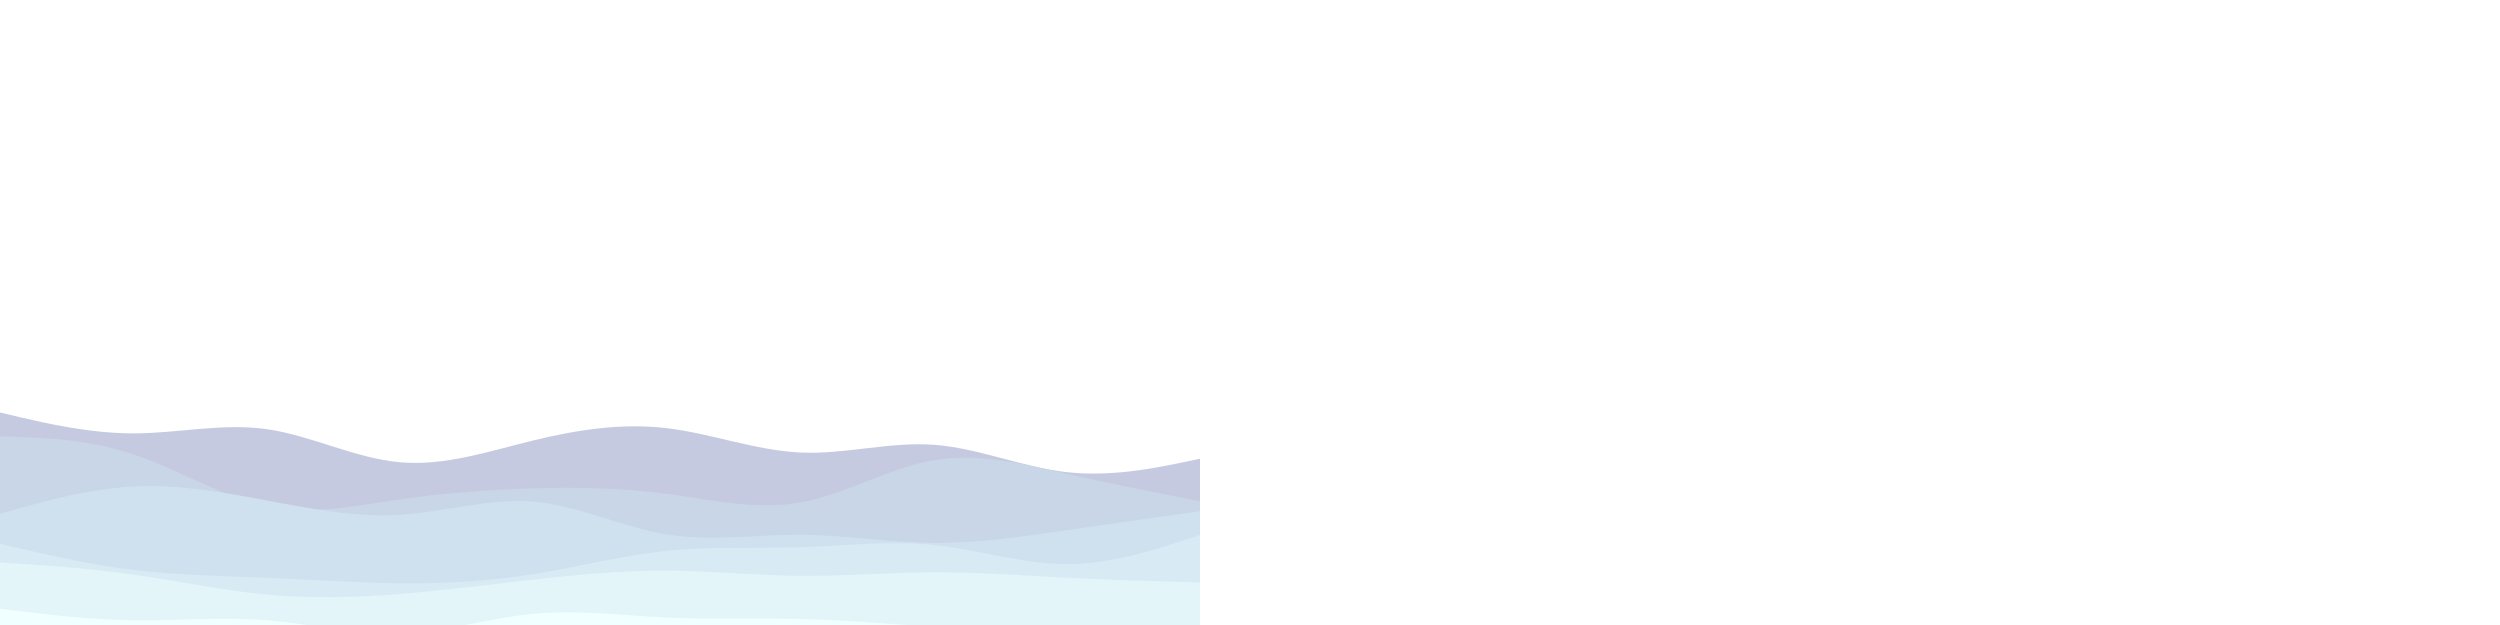
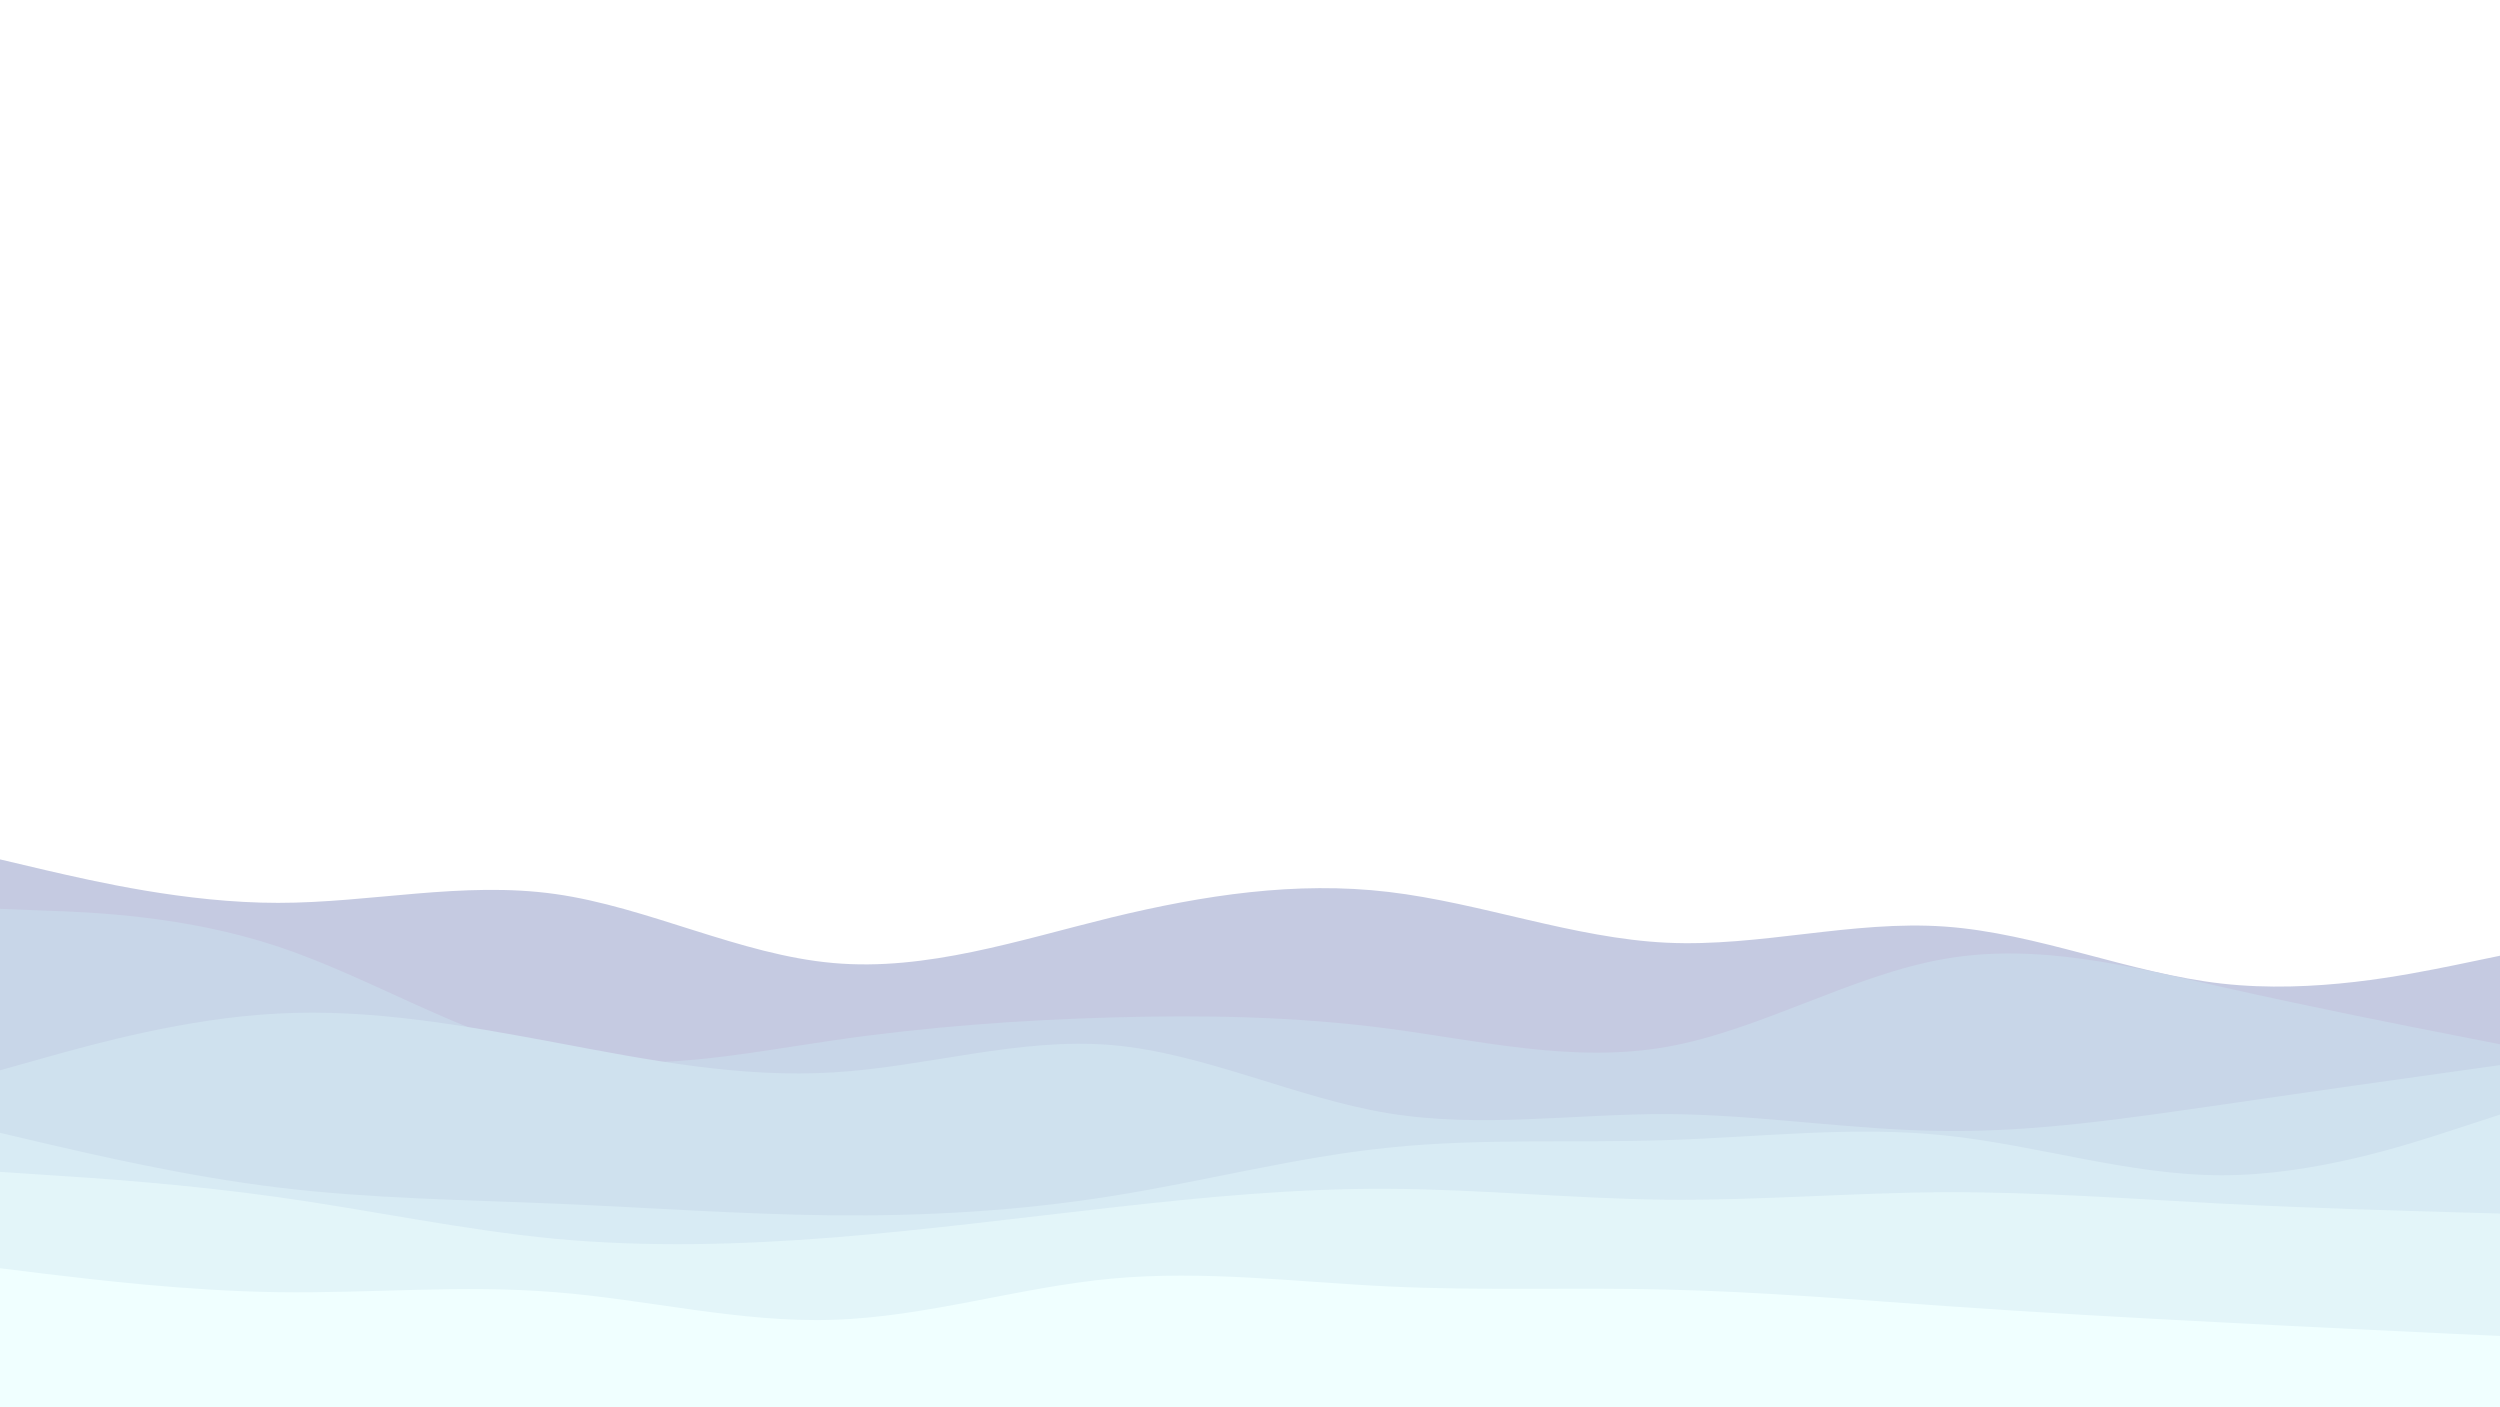
- <svg xmlns="http://www.w3.org/2000/svg" id="visual" viewbox="0 0 960 540" style="margin: 0; padding: 0;" width="2000" height="500" version="1.1">
+ <svg xmlns="http://www.w3.org/2000/svg" id="visual" viewbox="0 0 960 540" width="960" height="540" version="1.1">
  <path d="M0 330L17.8 334.2C35.7 338.3 71.3 346.7 106.8 346.7C142.3 346.7 177.7 338.3 213.2 343.3C248.7 348.3 284.3 366.7 320 369.8C355.7 373 391.3 361 426.8 352.3C462.3 343.7 497.7 338.3 533.2 342.5C568.7 346.7 604.3 360.3 640 362C675.7 363.7 711.3 353.3 746.8 355.8C782.3 358.3 817.7 373.7 853.2 377.7C888.7 381.7 924.3 374.3 942.2 370.7L960 367L960 541L942.2 541C924.3 541 888.7 541 853.2 541C817.7 541 782.3 541 746.8 541C711.3 541 675.7 541 640 541C604.3 541 568.7 541 533.2 541C497.7 541 462.3 541 426.8 541C391.3 541 355.7 541 320 541C284.3 541 248.7 541 213.2 541C177.7 541 142.3 541 106.8 541C71.3 541 35.7 541 17.8 541L0 541Z" fill="#c5cae1" />
  <path d="M0 349L17.8 349.7C35.7 350.3 71.3 351.7 106.8 363.5C142.3 375.3 177.7 397.7 213.2 405C248.7 412.3 284.3 404.7 320 399.5C355.7 394.3 391.3 391.7 426.8 390.7C462.3 389.7 497.7 390.3 533.2 395C568.7 399.7 604.3 408.3 640 402C675.7 395.7 711.3 374.3 746.8 368.2C782.3 362 817.7 371 853.2 379C888.7 387 924.3 394 942.2 397.5L960 401L960 541L942.2 541C924.3 541 888.7 541 853.2 541C817.7 541 782.3 541 746.8 541C711.3 541 675.7 541 640 541C604.3 541 568.7 541 533.2 541C497.7 541 462.3 541 426.8 541C391.3 541 355.7 541 320 541C284.3 541 248.7 541 213.2 541C177.7 541 142.3 541 106.8 541C71.3 541 35.7 541 17.8 541L0 541Z" fill="#c8d6e8" />
  <path d="M0 411L17.8 406C35.7 401 71.3 391 106.8 389.2C142.3 387.3 177.7 393.7 213.2 400.3C248.7 407 284.3 414 320 411.8C355.7 409.7 391.3 398.3 426.8 401.3C462.3 404.3 497.7 421.7 533.2 427.5C568.7 433.3 604.3 427.7 640 427.8C675.7 428 711.3 434 746.8 434.3C782.3 434.7 817.7 429.3 853.2 424.2C888.7 419 924.3 414 942.2 411.5L960 409L960 541L942.2 541C924.3 541 888.7 541 853.2 541C817.7 541 782.3 541 746.8 541C711.3 541 675.7 541 640 541C604.3 541 568.7 541 533.2 541C497.7 541 462.3 541 426.8 541C391.3 541 355.7 541 320 541C284.3 541 248.7 541 213.2 541C177.7 541 142.3 541 106.8 541C71.3 541 35.7 541 17.8 541L0 541Z" fill="#cfe1ee" />
  <path d="M0 435L17.8 439.2C35.7 443.3 71.3 451.7 106.8 456C142.3 460.3 177.7 460.7 213.2 462.2C248.7 463.7 284.3 466.3 320 466.7C355.7 467 391.3 465 426.8 459.3C462.3 453.7 497.7 444.3 533.2 440.7C568.7 437 604.3 439 640 437.8C675.7 436.7 711.3 432.3 746.8 436C782.3 439.7 817.7 451.3 853.2 451.3C888.7 451.3 924.3 439.7 942.2 433.8L960 428L960 541L942.2 541C924.3 541 888.7 541 853.2 541C817.7 541 782.3 541 746.8 541C711.3 541 675.7 541 640 541C604.3 541 568.7 541 533.2 541C497.7 541 462.3 541 426.8 541C391.3 541 355.7 541 320 541C284.3 541 248.7 541 213.2 541C177.7 541 142.3 541 106.8 541C71.3 541 35.7 541 17.8 541L0 541Z" fill="#d8ebf4" />
  <path d="M0 450L17.8 451.2C35.7 452.3 71.3 454.7 106.8 459.7C142.3 464.7 177.7 472.3 213.2 475.7C248.7 479 284.3 478 320 475.2C355.7 472.3 391.3 467.7 426.8 463.7C462.3 459.7 497.7 456.3 533.2 456.5C568.7 456.7 604.3 460.3 640 460.7C675.7 461 711.3 458 746.8 457.8C782.3 457.7 817.7 460.3 853.2 462.2C888.7 464 924.3 465 942.2 465.5L960 466L960 541L942.2 541C924.3 541 888.7 541 853.2 541C817.7 541 782.3 541 746.8 541C711.3 541 675.7 541 640 541C604.3 541 568.7 541 533.2 541C497.7 541 462.3 541 426.8 541C391.3 541 355.7 541 320 541C284.3 541 248.7 541 213.2 541C177.7 541 142.3 541 106.8 541C71.3 541 35.7 541 17.8 541L0 541Z" fill="#e3f5f9" />
  <path d="M0 487L17.8 489.2C35.7 491.3 71.3 495.7 106.8 496.2C142.3 496.7 177.7 493.3 213.2 496.2C248.7 499 284.3 508 320 506.8C355.7 505.7 391.3 494.3 426.8 491C462.3 487.7 497.7 492.3 533.2 494C568.7 495.7 604.3 494.3 640 495.2C675.7 496 711.3 499 746.8 501.5C782.3 504 817.7 506 853.2 507.8C888.7 509.7 924.3 511.3 942.2 512.2L960 513L960 541L942.2 541C924.3 541 888.7 541 853.2 541C817.7 541 782.3 541 746.8 541C711.3 541 675.7 541 640 541C604.3 541 568.7 541 533.2 541C497.7 541 462.3 541 426.8 541C391.3 541 355.7 541 320 541C284.3 541 248.7 541 213.2 541C177.7 541 142.3 541 106.8 541C71.3 541 35.7 541 17.8 541L0 541Z" fill="#f0ffff" />
</svg>
